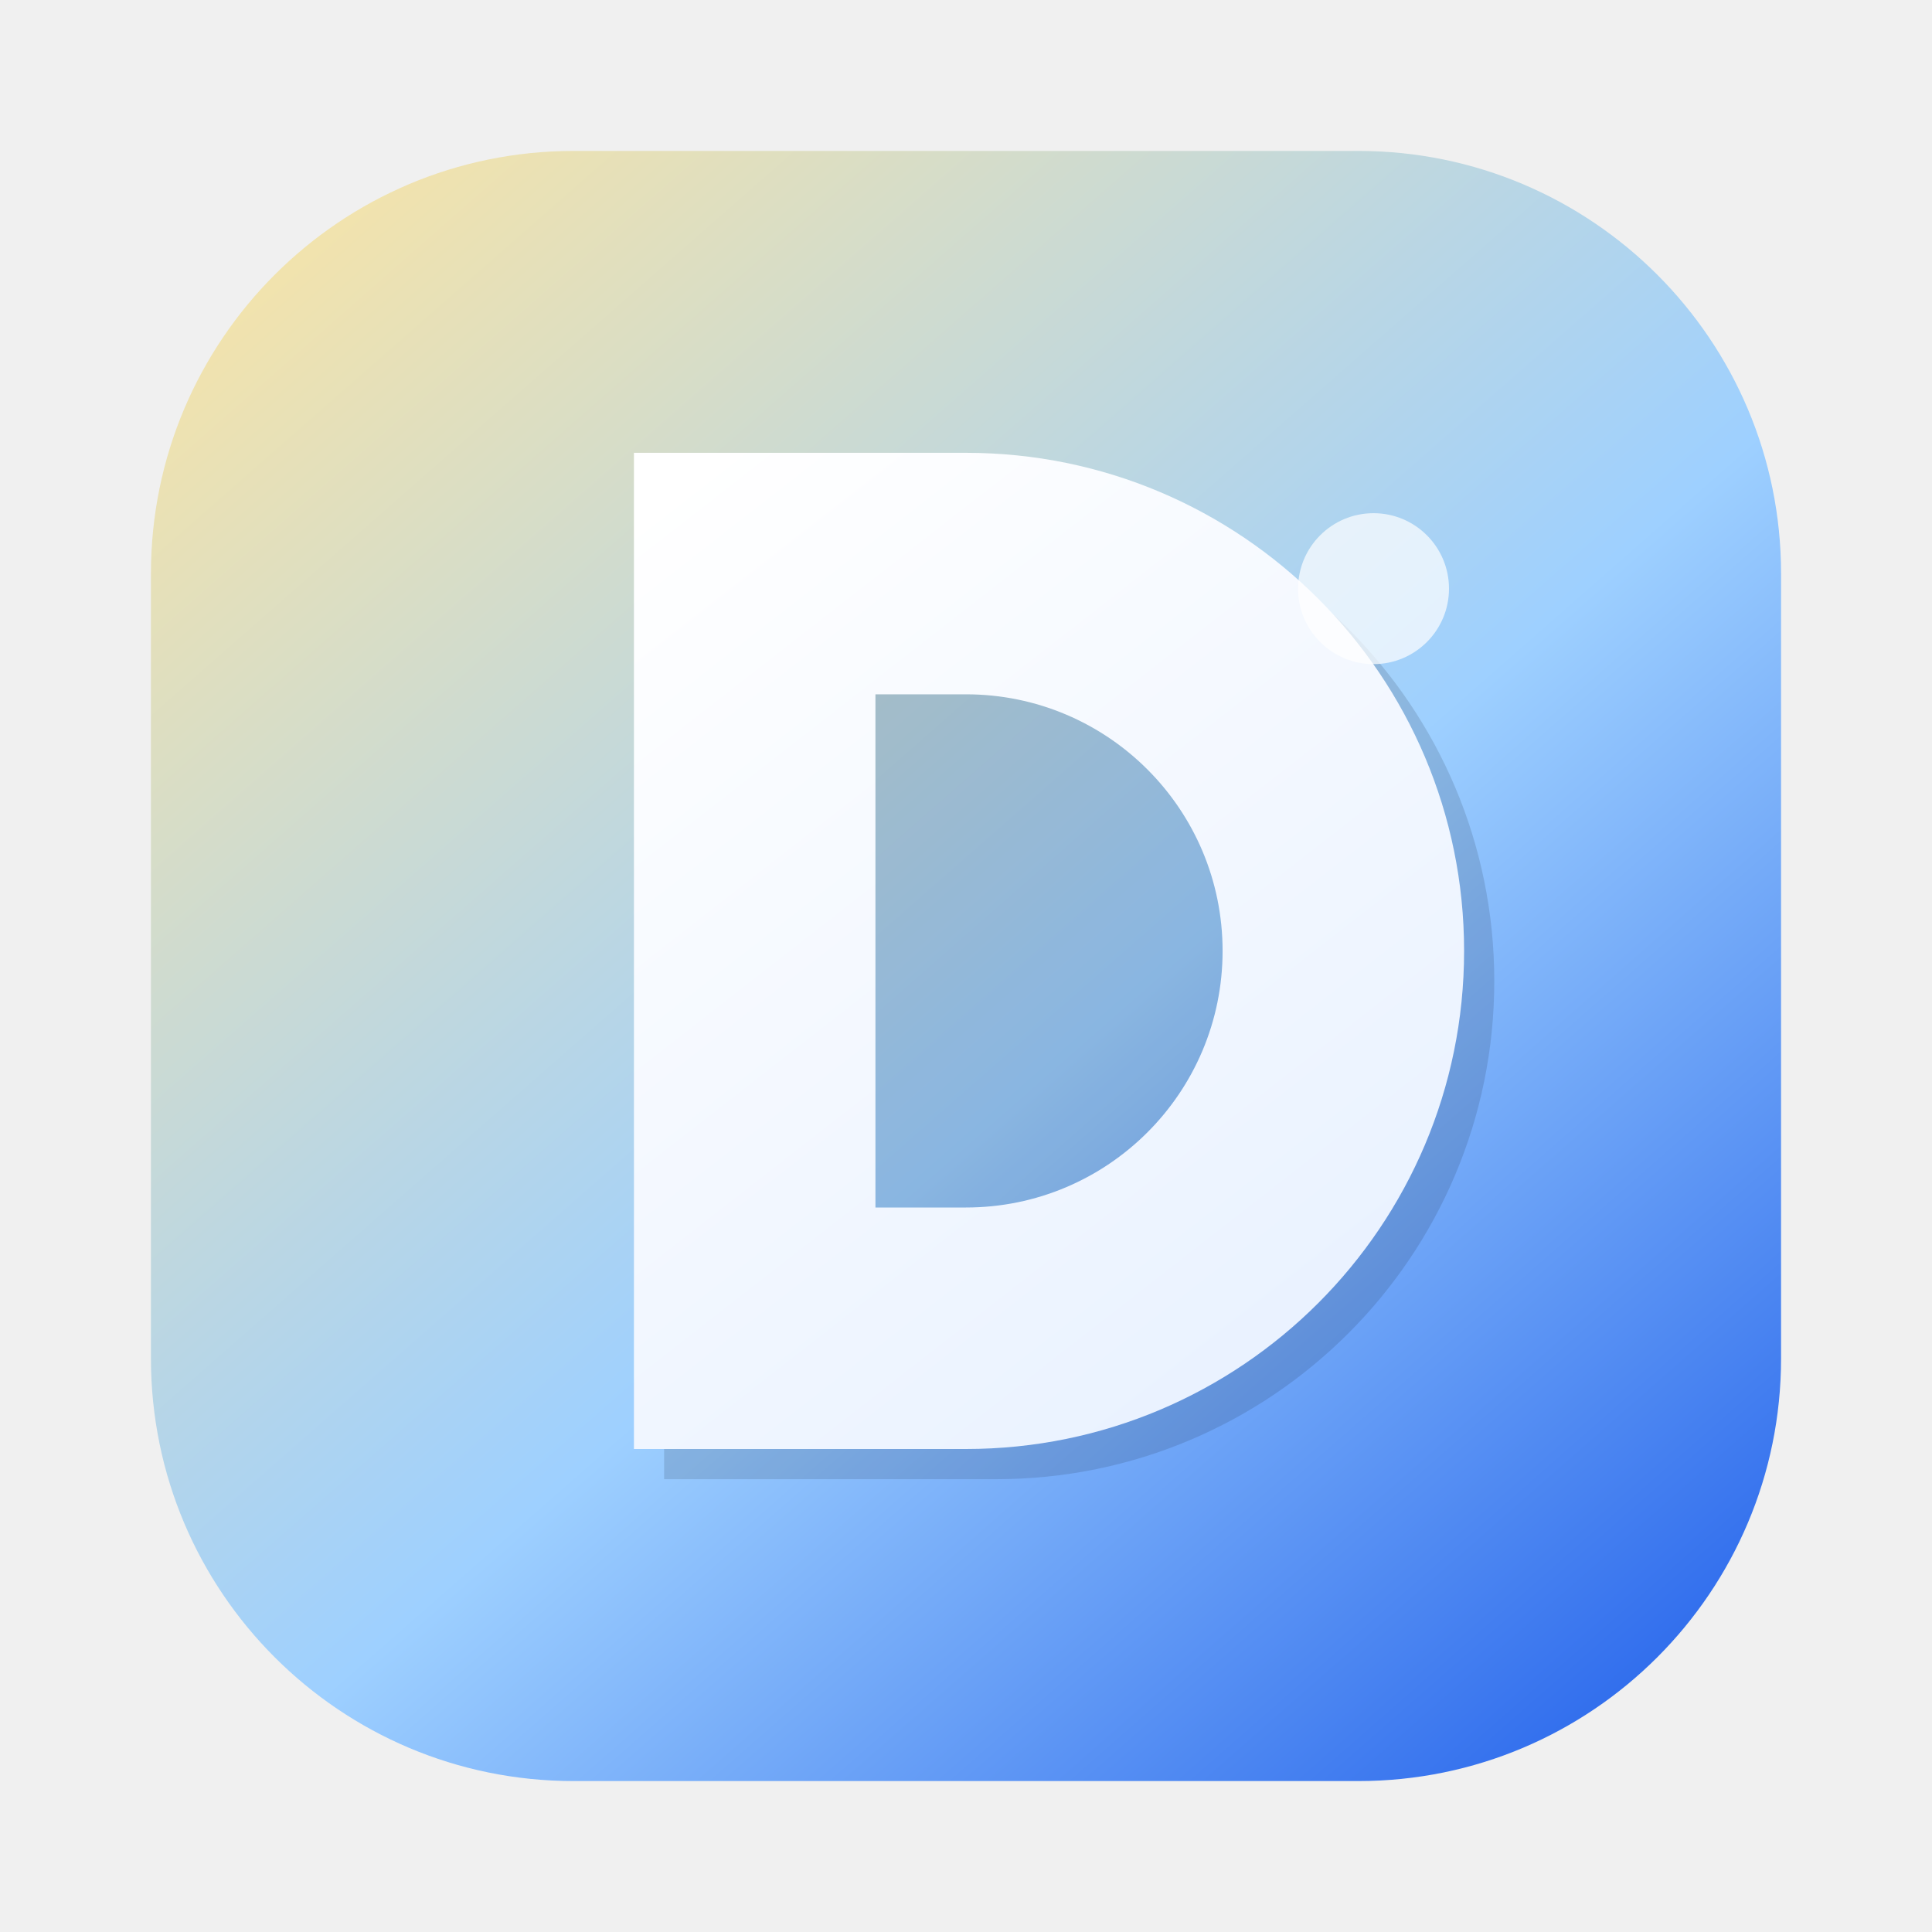
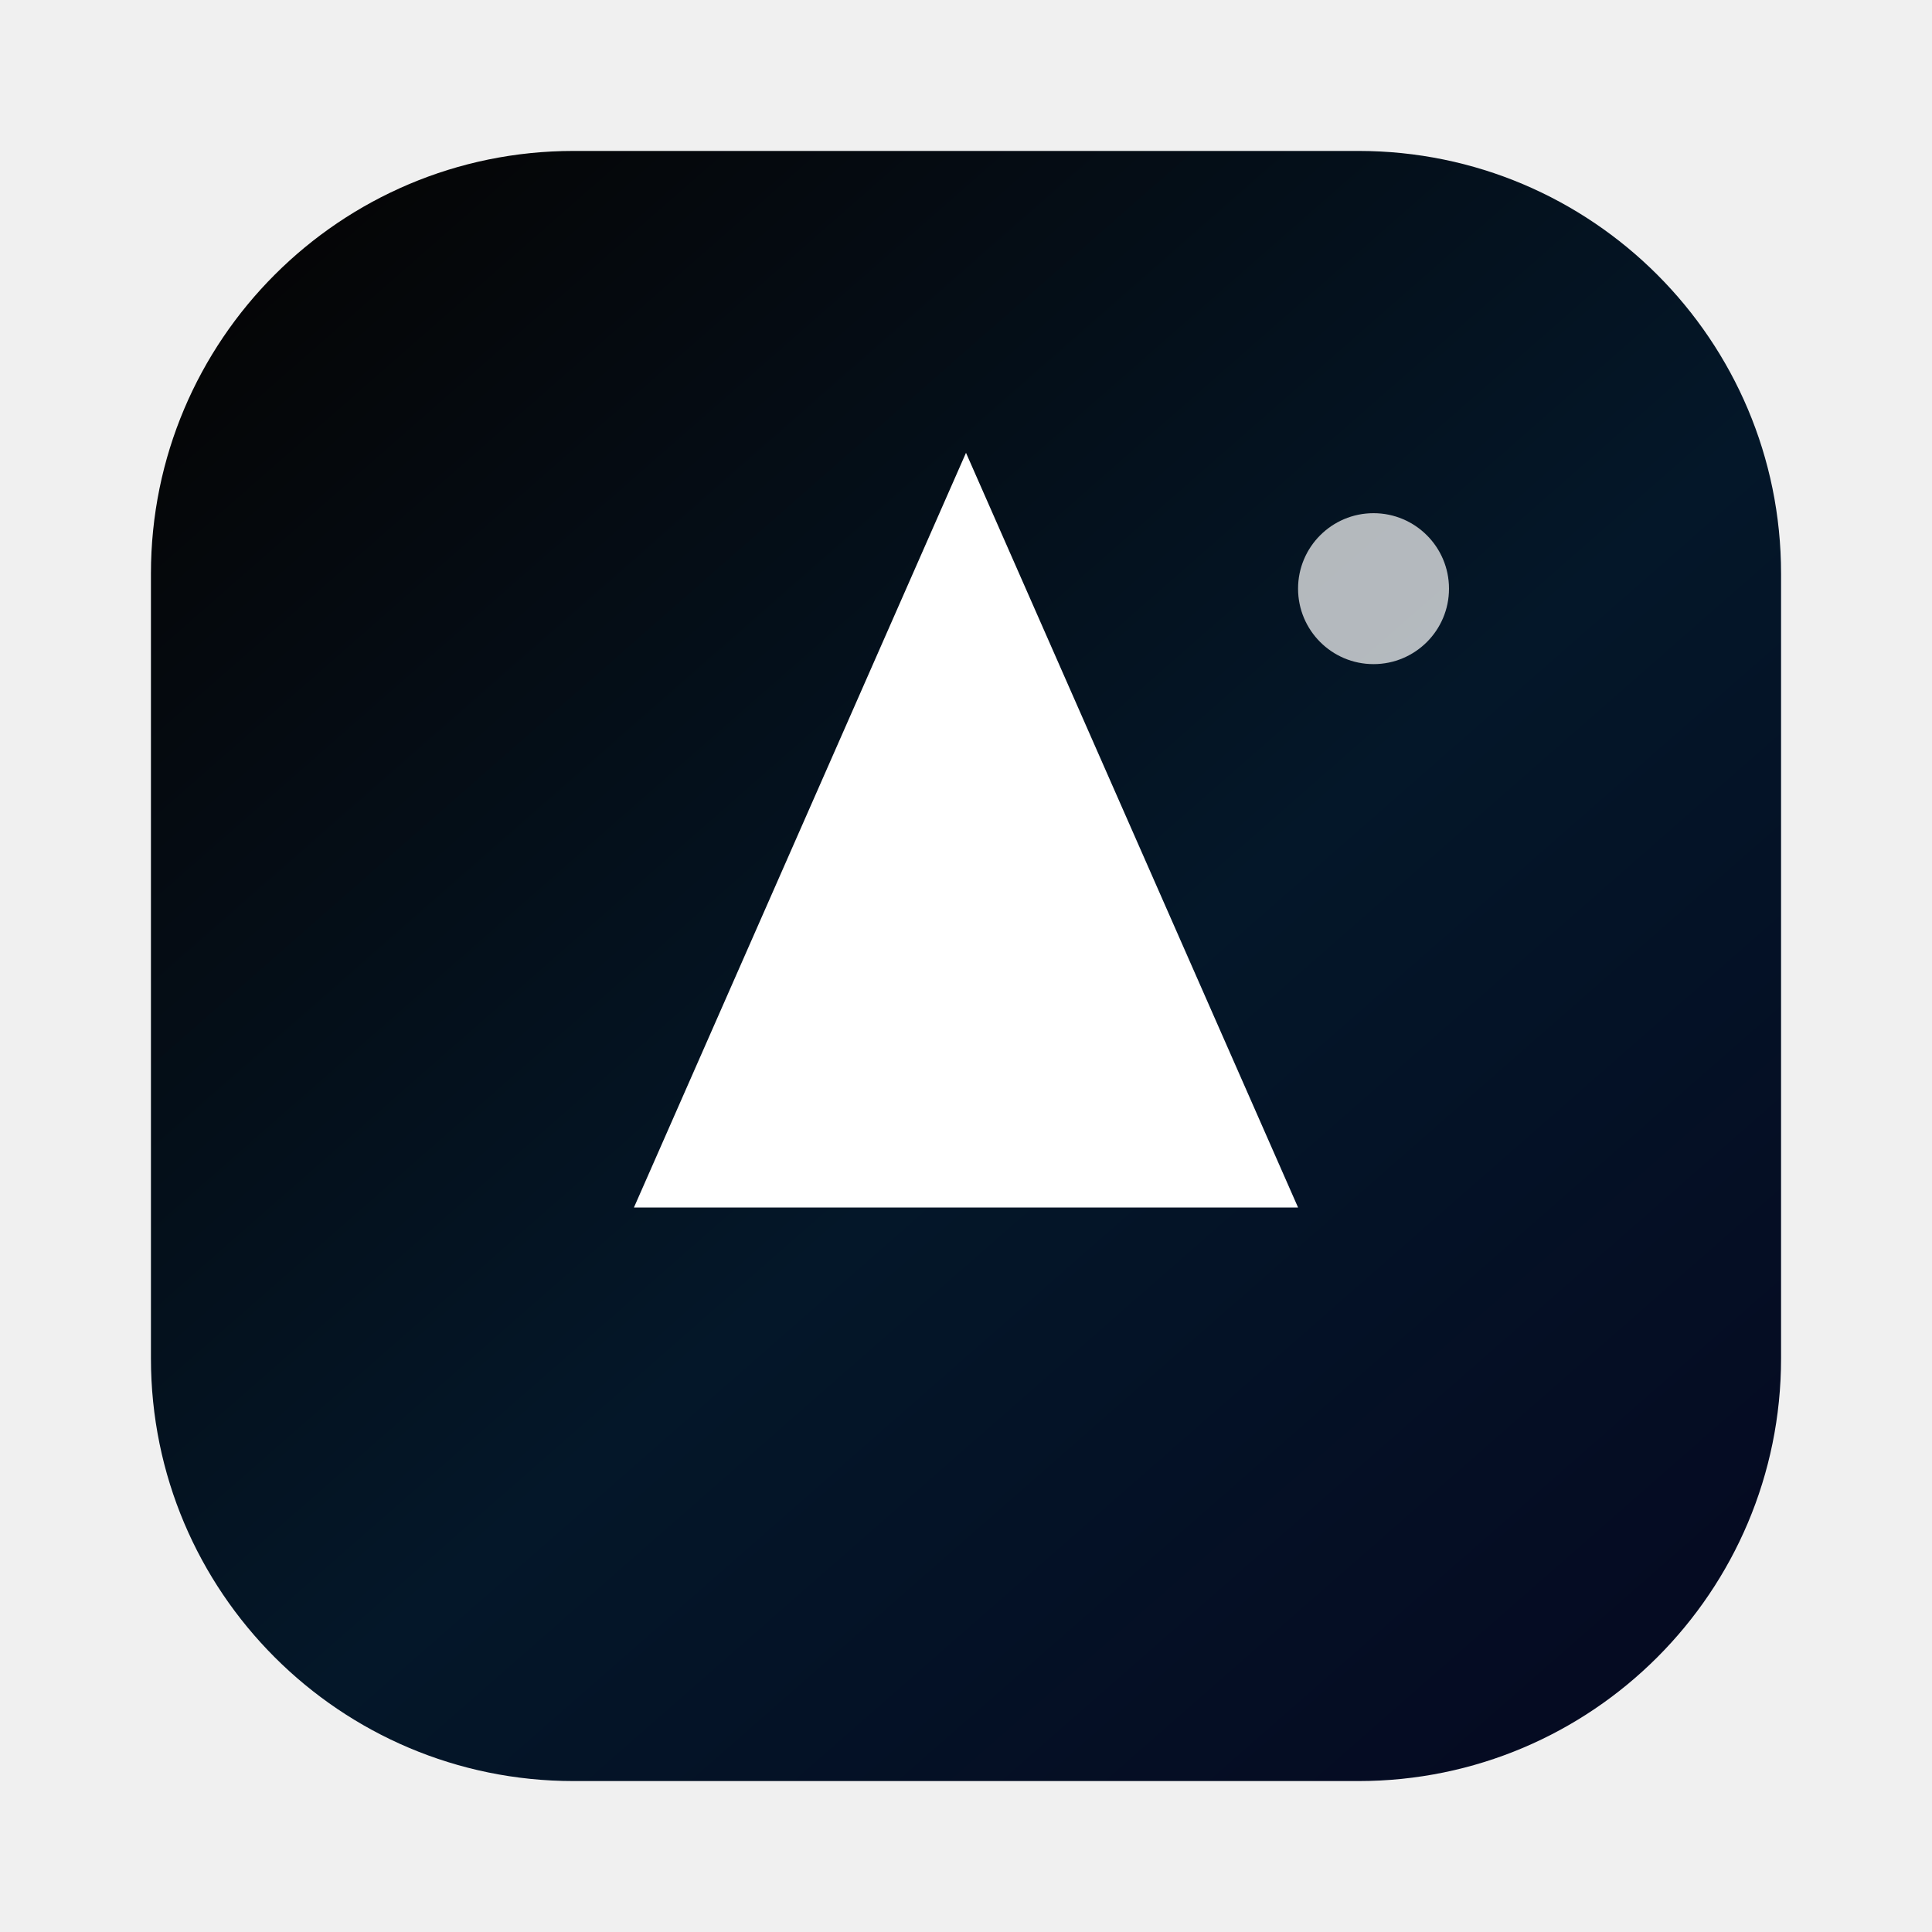
<svg xmlns="http://www.w3.org/2000/svg" width="256" height="256" viewBox="0 0 256 256" fill="none">
  <defs>
    <linearGradient id="diolay-bg" x1="36" y1="24" x2="222" y2="236" gradientUnits="userSpaceOnUse">
-       <stop stop-color="#F7E4A8" />
-       <stop offset="0.55" stop-color="#9ED0FF" />
-       <stop offset="1" stop-color="#2563EB" />
+       <stop stop-color="#050404" />
+       <stop offset="0.55" stop-color="#041729" />
+       <stop offset="1" stop-color="#050921" />
    </linearGradient>
    <linearGradient id="diolay-stroke" x1="86" y1="66" x2="178" y2="184" gradientUnits="userSpaceOnUse">
-       <stop stop-color="#FFFFFF" />
-       <stop offset="1" stop-color="#E8F1FF" />
+       <stop stop-color="#ffffff" />
+       <stop offset="1" stop-color="#ffffff" />
    </linearGradient>
  </defs>
  <rect x="20" y="20" width="216" height="216" rx="56" fill="url(#diolay-bg)" />
-   <path d="M88 64H132C168.451 64 198 93.549 198 130C198 166.451 168.451 196 132 196H88V64Z" fill="#0F172A" fill-opacity="0.14" />
-   <path d="M84 60H128C164.451 60 194 89.549 194 126C194 162.451 164.451 192 128 192H84V60ZM118 92H116V160H128C146.778 160 162 144.778 162 126C162 107.222 146.778 92 128 92H118Z" fill="url(#diolay-stroke)" />
+   <polygon points="128,60 84,160 172,160" fill="white" />
  <circle cx="182" cy="78" r="10" fill="#FFFFFF" fill-opacity="0.7" />
</svg>
